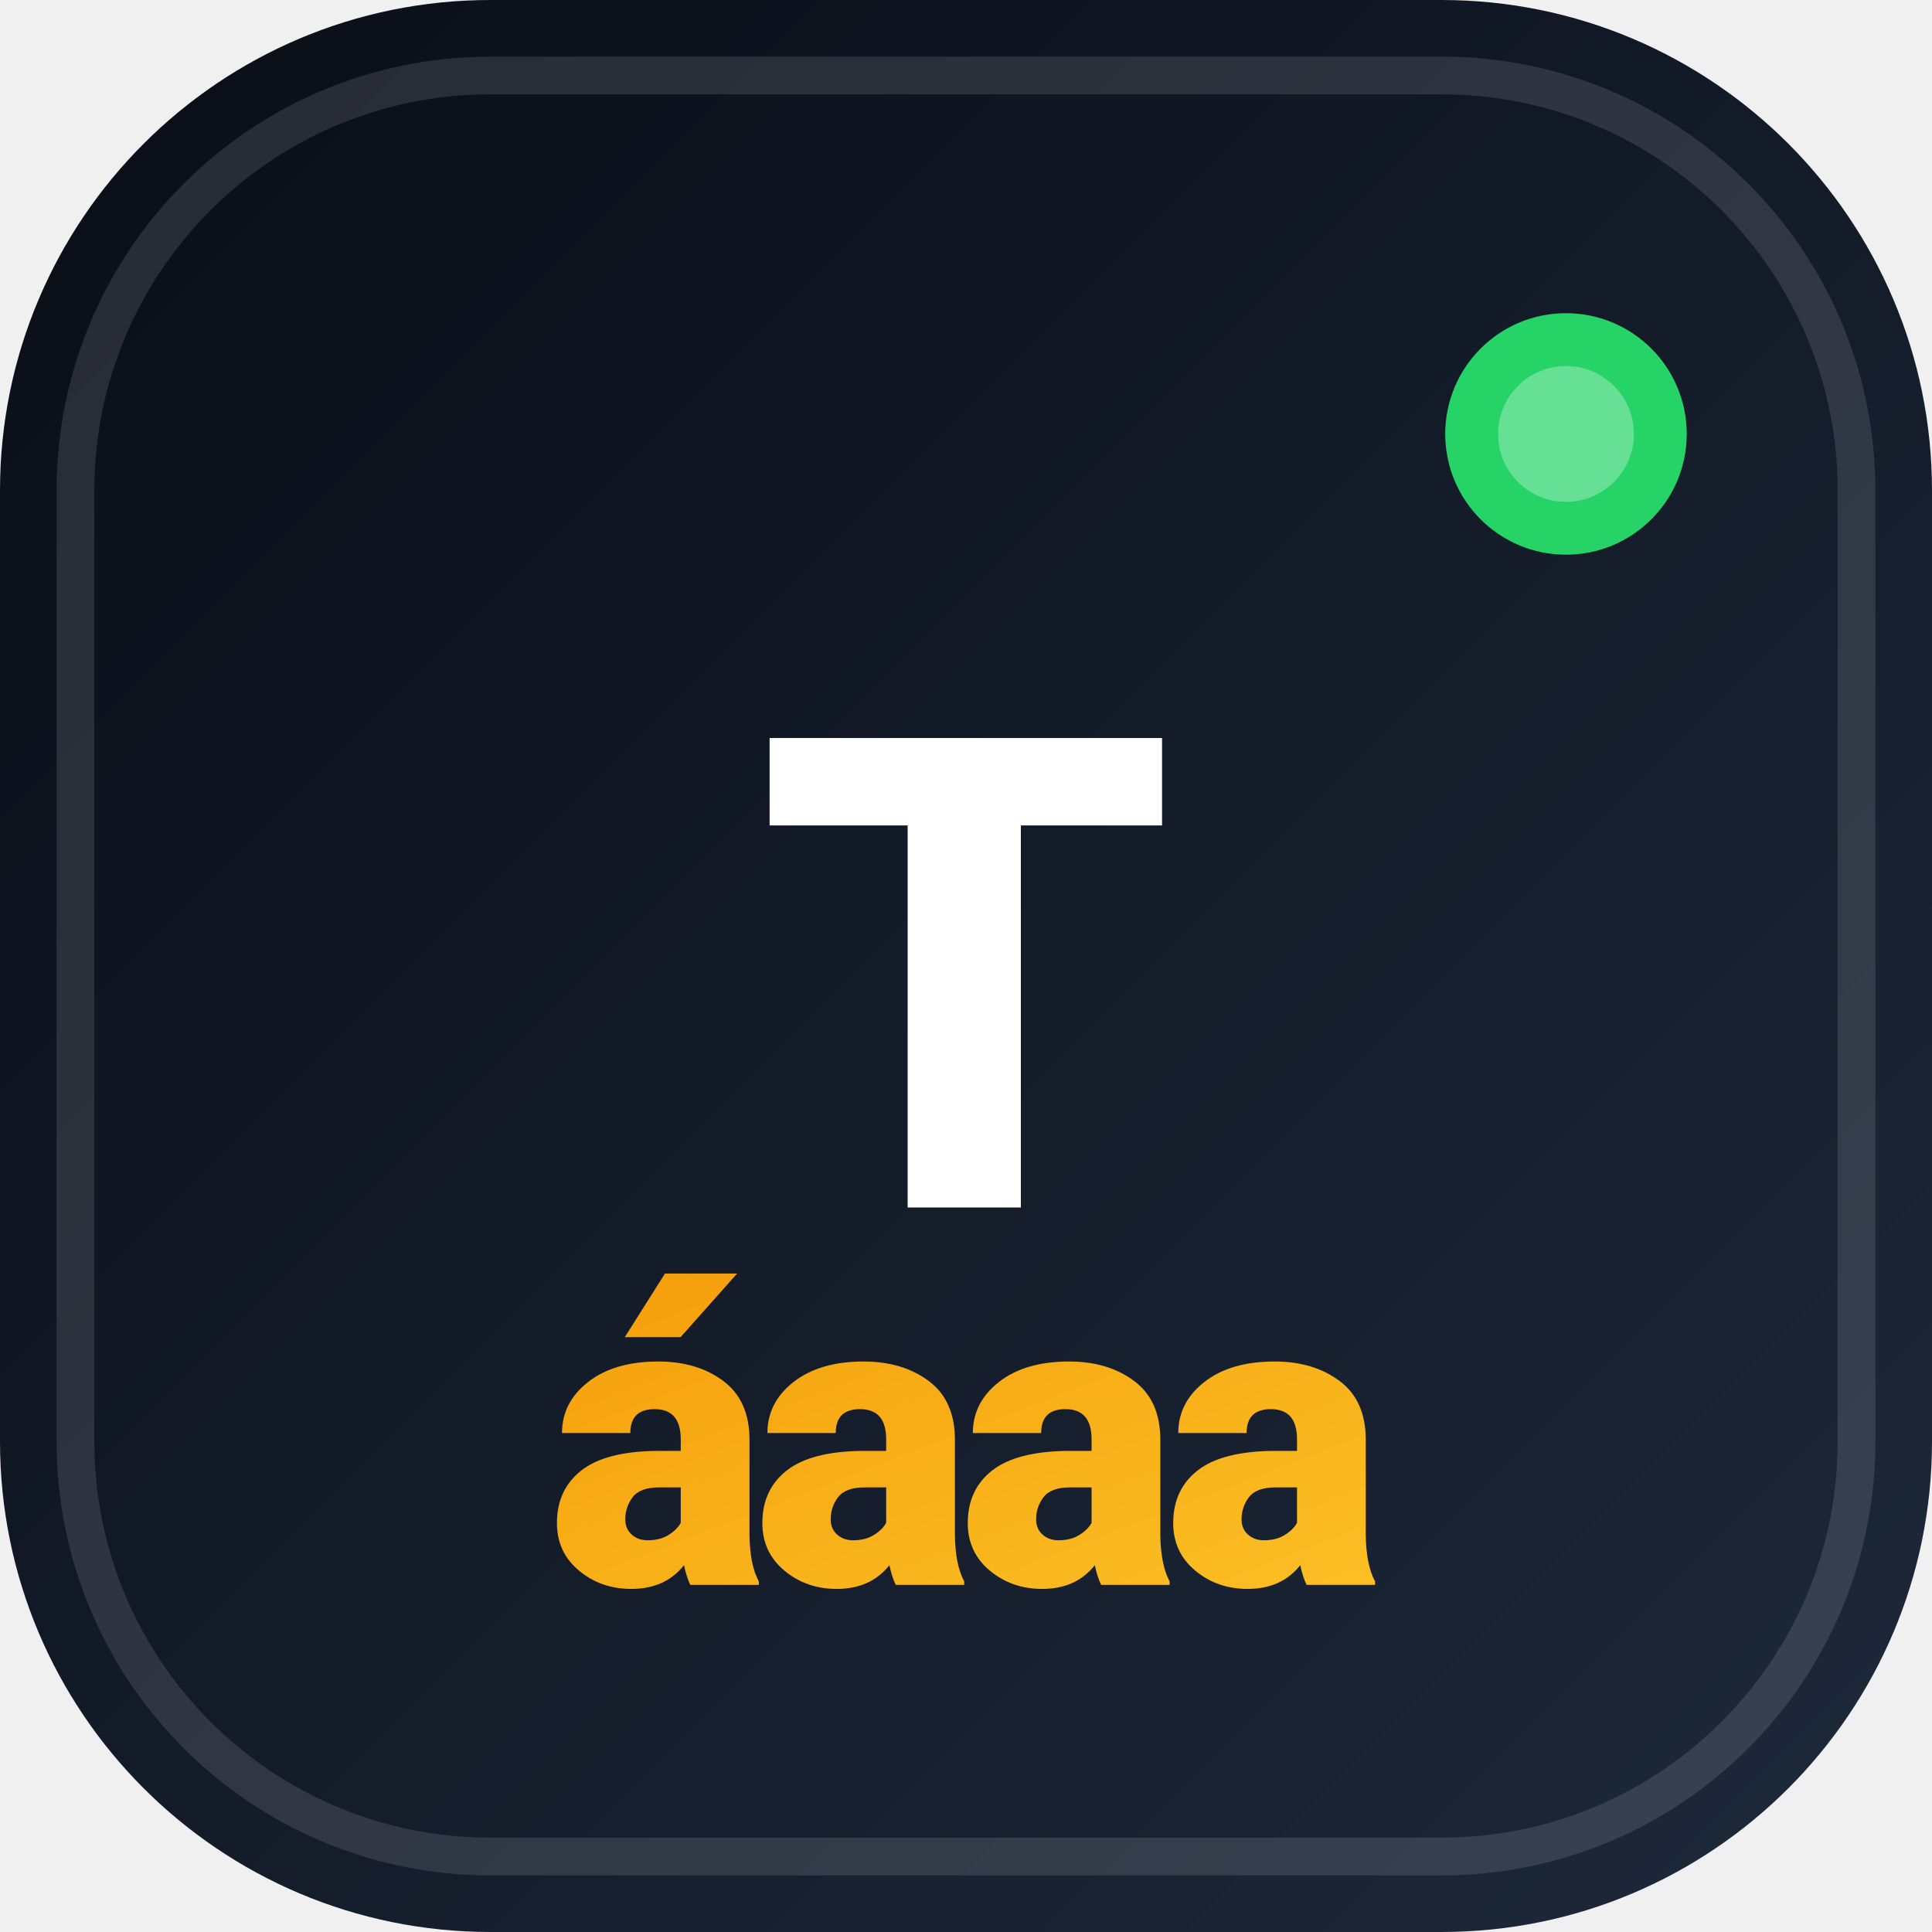
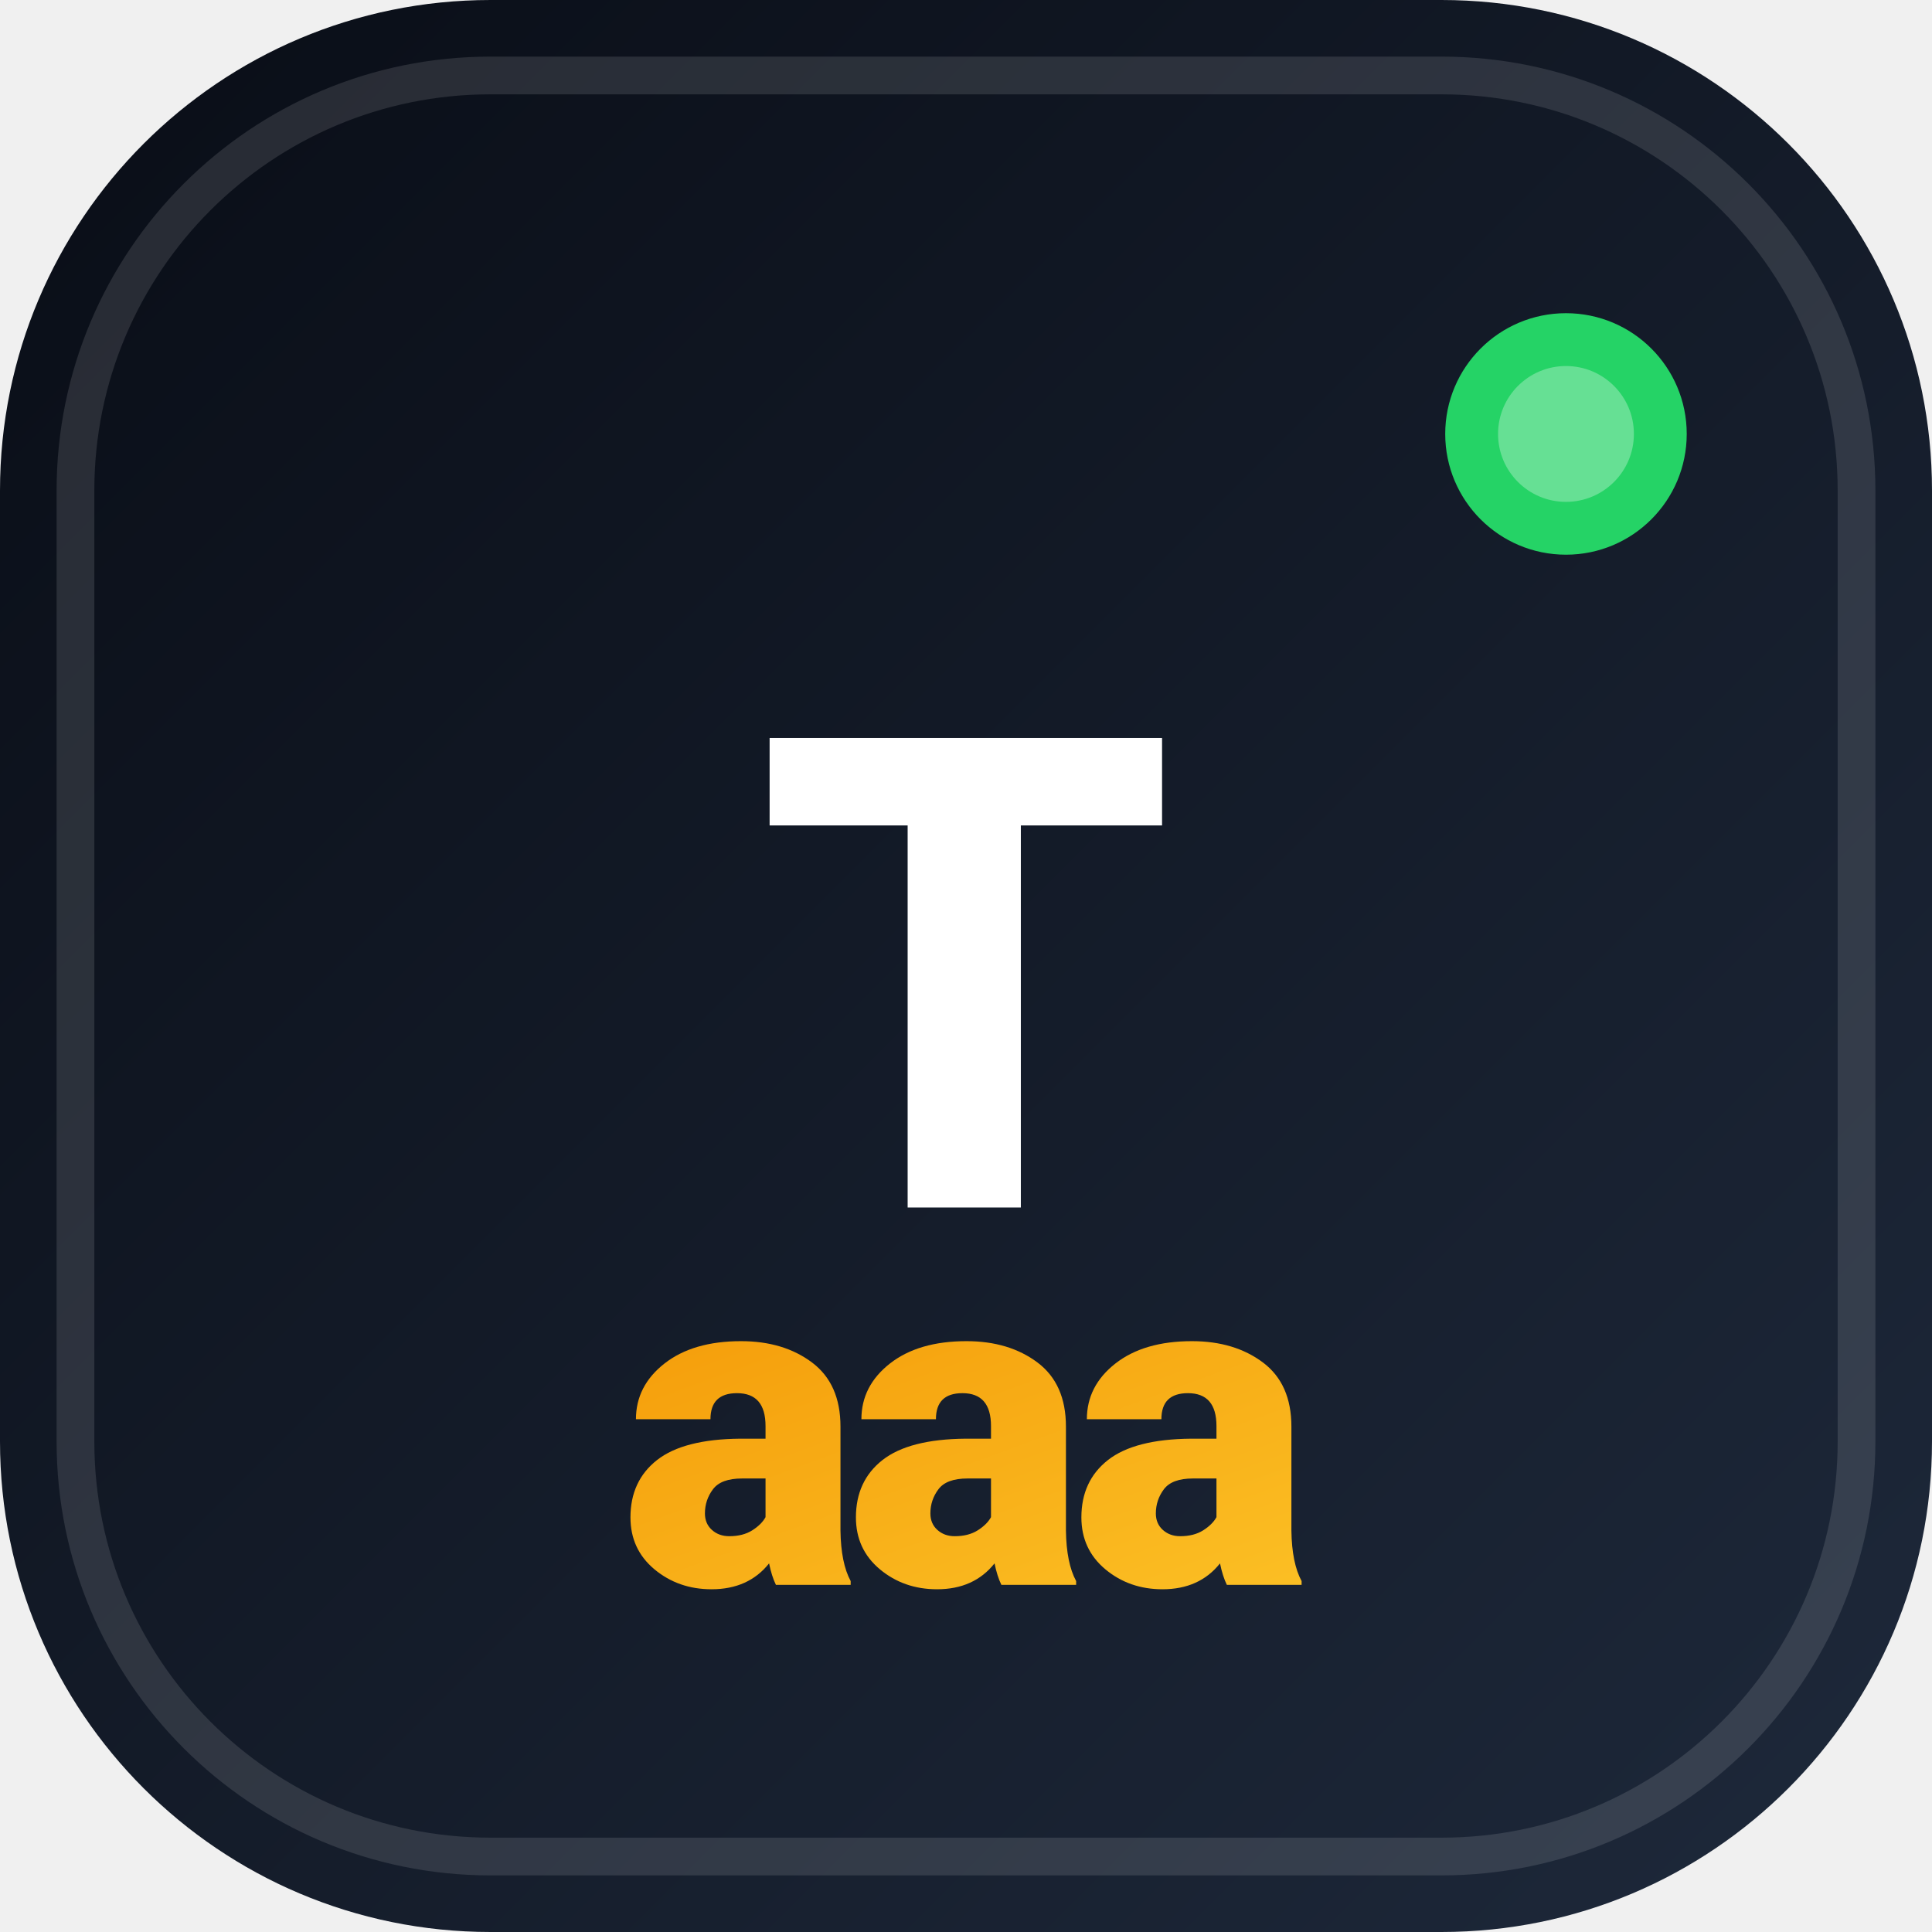
<svg xmlns="http://www.w3.org/2000/svg" viewBox="0 0 512 512">
  <defs>
    <linearGradient id="bgGrad" x1="0%" y1="0%" x2="100%" y2="100%">
      <stop offset="0%" stop-color="#090d16" />
      <stop offset="100%" stop-color="#1e293b" />
    </linearGradient>
    <linearGradient id="amberGrad" x1="0%" y1="0%" x2="100%" y2="100%">
      <stop offset="0%" stop-color="#f59e0b" />
      <stop offset="100%" stop-color="#fbbf24" />
    </linearGradient>
  </defs>
  <rect width="512" height="512" rx="130" fill="url(#bgGrad)" />
  <rect x="20" y="20" width="472" height="472" rx="110" fill="none" stroke="rgba(255,255,255,0.12)" stroke-width="10" />
  <text x="256" y="320" font-family="-apple-system, BlinkMacSystemFont, 'Plus Jakarta Sans', 'Segoe UI', Roboto, sans-serif" font-size="175" font-weight="900" fill="#ffffff" text-anchor="middle" letter-spacing="-6">T</text>
-   <text x="256" y="420" font-family="-apple-system, BlinkMacSystemFont, 'Plus Jakarta Sans', 'Segoe UI', Roboto, sans-serif" font-size="110" font-weight="900" fill="url(#amberGrad)" text-anchor="middle" letter-spacing="-4">áaaa</text>
+   <text x="256" y="420" font-family="-apple-system, BlinkMacSystemFont, 'Plus Jakarta Sans', 'Segoe UI', Roboto, sans-serif" font-size="120" font-weight="900" fill="url(#amberGrad)" text-anchor="middle" letter-spacing="-4">aaa</text>
  <circle cx="415" cy="115" r="32" fill="#25D366" />
  <circle cx="415" cy="115" r="18" fill="#ffffff" opacity="0.3" />
</svg>
